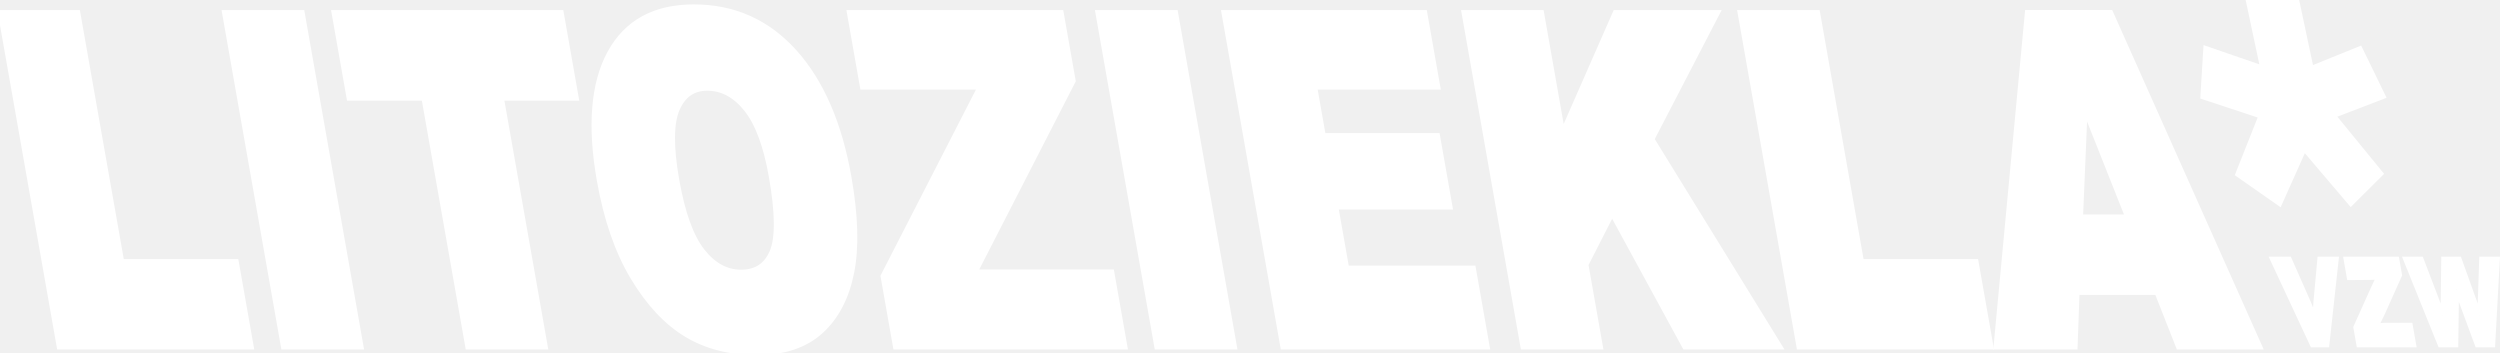
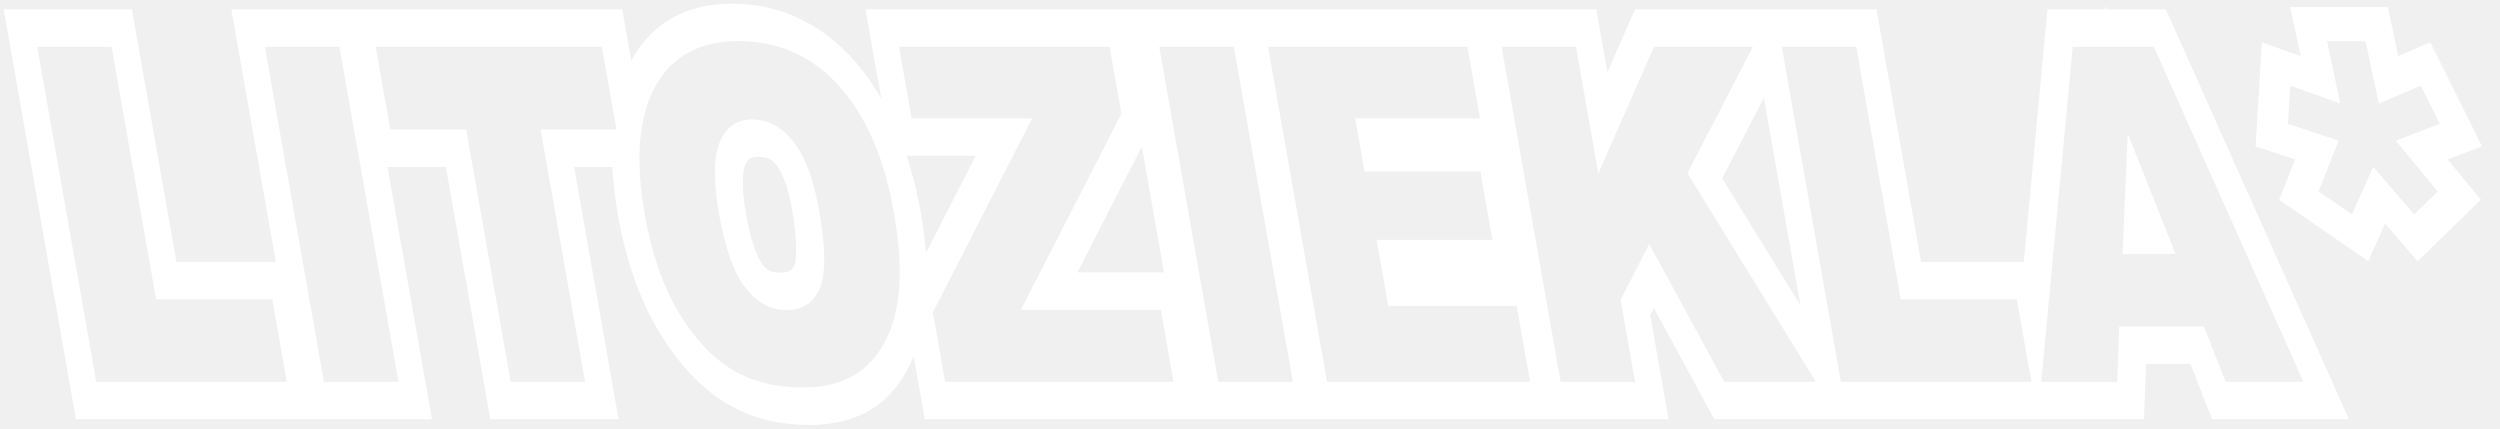
- <svg xmlns="http://www.w3.org/2000/svg" version="1.1" id="Wit_clean" x="0px" y="0px" width="554.523px" height="78.267px" viewBox="0 0 554.523 78.267" enable-background="new 0 0 554.523 78.267" xml:space="preserve">
-   <g>
-     <g>
-       <path d="M489.679,11.376l12.806,4.423L499.128,0h9.825l3.357,15.803l10.929-4.421l4.746,9.763l-11.184,4.298l10.667,13.05    l-6.003,5.967L510.97,32.126l-5.52,12.333l-8.537-5.967l5.178-13.05l-13.01-4.298L489.679,11.376z" />
+ <svg xmlns="http://www.w3.org/2000/svg" height="180" width="1050" id="svg4561" xml:space="preserve" viewBox="0 0 1050 180" y="0px" x="0px" version="1.1">
+   <defs id="defs4565" />
+   <style id="style4485" type="text/css">
+ 	.st0{stroke:#ffffff;stroke-width:2;}
+ 	.st1{display:none;}
+ 	.st2{display:inline;}
+ 	.st3{font-family:'HelveticaLTStd-Bold';}
+ 	.st4{font-size:137.294px;}
+ 	.st5{fill:none;stroke:#FFFFFF;stroke-width:2;}
+ 	.st6{fill:#FFFFFF;}
+ 	.st7{stroke:#FFFFFF;}
+ 	.st8{font-family:'Arial-Black';}
+ 	.st9{font-size:103.967px;}
+ 	.st10{font-family:'Arial-BoldMT';}
+ 	.st11{font-size:37.416px;}
+ 	.st12{fill:none;stroke:#FFFFFF;stroke-width:18;}
+ 	.st13{fill:none;stroke:#ffffff;stroke-width:14;}
+ 	.st14{fill:none;stroke:#ffffff;stroke-width:18;}
+ 	.st15{fill:none;stroke:#FFFFFF;stroke-width:14;}
+ 	.st16{fill:none;stroke:#ffffff;stroke-width:2;}
+ </style>
+   <g transform="translate(271.4741,-380.0262)" style="display:none" class="st1" id="Wit_clean">
+     <g style="display:inline" id="g4496" class="st2">
+       <text style="font-size:137.294px;font-family:HelveticaLTStd-Bold" id="text4490" class="st3 st4" transform="matrix(0.8472,0,0.2078,0.9782,532.8006,479.4309)">*</text>
+       <text style="font-size:137.294px;font-family:HelveticaLTStd-Bold;fill:none;stroke:#ffffff;stroke-width:2" id="text4492" class="st5 st3 st4" transform="matrix(0.8472,0,0.2078,0.9782,532.8006,479.4309)">*</text>
+       <text style="font-size:137.294px;font-family:HelveticaLTStd-Bold;fill:#ffffff" id="text4494" class="st6 st3 st4" transform="matrix(0.8472,0,0.2078,0.9782,532.8006,479.4309)">*</text>
    </g>
-     <g>
-       <path fill="none" stroke="#FFFFFF" stroke-width="2" d="M489.679,11.376l12.806,4.423L499.128,0h9.825l3.357,15.803l10.929-4.421    l4.746,9.763l-11.184,4.298l10.667,13.05l-6.003,5.967L510.97,32.126l-5.52,12.333l-8.537-5.967l5.178-13.05l-13.01-4.298    L489.679,11.376z" />
+     <g style="display:inline" id="g4504" class="st2">
+       <text style="font-size:103.967px;font-family:Arial-Black;stroke:#ffffff" id="text4498" class="st7 st8 st9" transform="matrix(0.7079,0,0.1736,0.9848,38.3484,458.7011)">LITOZIEKLA</text>
+       <text style="font-size:103.967px;font-family:Arial-Black;fill:none;stroke:#ffffff;stroke-width:2" id="text4500" class="st5 st8 st9" transform="matrix(0.7079,0,0.1736,0.9848,38.3484,458.7011)">LITOZIEKLA</text>
+       <text style="font-size:103.967px;font-family:Arial-Black;fill:#ffffff" id="text4502" class="st6 st8 st9" transform="matrix(0.7079,0,0.1736,0.9848,38.3484,458.7011)">LITOZIEKLA</text>
    </g>
-     <g>
-       <path fill="#FFFFFF" d="M489.679,11.376l12.806,4.423L499.128,0h9.825l3.357,15.803l10.929-4.421l4.746,9.763l-11.184,4.298    l10.667,13.05l-6.003,5.967L510.97,32.126l-5.52,12.333l-8.537-5.967l5.178-13.05l-13.01-4.298L489.679,11.376z" />
+     <g style="display:inline" id="g4510" class="st2">
+       <text style="font-size:37.416px;font-family:Arial-BoldMT;stroke:#ffffff" id="text4506" class="st7 st10 st11" transform="matrix(0.7079,0,0.1736,0.9848,537.4359,458.7218)">vzw</text>
+       <text style="font-size:37.416px;font-family:Arial-BoldMT;fill:#ffffff" id="text4508" class="st6 st10 st11" transform="matrix(0.7079,0,0.1736,0.9848,537.4359,458.7218)">vzw</text>
    </g>
  </g>
-   <g>
-     <g>
-       <path stroke="#FFFFFF" d="M0.596,3.226h16.278l9.741,55.244h25.406l3.183,18.048H13.519L0.596,3.226z" />
-       <path stroke="#FFFFFF" d="M50.329,3.226h16.313l12.924,73.292H63.252L50.329,3.226z" />
-       <path stroke="#FFFFFF" d="M74.62,3.226h49.482l3.191,18.098h-16.602l9.732,55.194h-16.278l-9.732-55.194H77.812L74.62,3.226z" />
-       <path stroke="#FFFFFF" d="M133.375,39.921c-2.109-11.965-1.356-21.28,2.259-27.946c3.616-6.666,9.7-10,18.252-10    c8.769,0,16.101,3.275,22,9.824c5.898,6.548,9.887,15.723,11.967,27.521c1.511,8.566,1.713,15.59,0.607,21.073    s-3.347,9.749-6.727,12.798c-3.379,3.05-7.992,4.575-13.837,4.575c-5.941,0-11.09-1.316-15.447-3.949    c-4.357-2.633-8.249-6.8-11.673-12.499C137.353,55.62,134.886,48.488,133.375,39.921z M149.671,40.021    c1.305,7.399,3.23,12.717,5.777,15.948c2.546,3.233,5.52,4.85,8.922,4.85c3.497,0,5.925-1.582,7.284-4.749    c1.357-3.166,1.314-8.849-0.132-17.048c-1.216-6.899-3.106-11.941-5.667-15.123c-2.562-3.183-5.555-4.775-8.981-4.775    c-3.282,0-5.632,1.617-7.05,4.85C148.405,27.207,148.354,32.556,149.671,40.021z" />
-       <path stroke="#FFFFFF" d="M188.928,3.226h46.067l2.583,14.649L215.57,60.769h30.649l2.777,15.748h-49.985l-2.68-15.198    l21.778-42.445h-26.424L188.928,3.226z" />
-       <path stroke="#FFFFFF" d="M244.051,3.226h16.314l12.923,73.292h-16.313L244.051,3.226z" />
-       <path stroke="#FFFFFF" d="M272.008,3.226h43.624l2.76,15.648h-27.311l2.055,11.648h25.334l2.635,14.948h-25.334l2.549,14.449h28.1    l2.927,16.598h-44.415L272.008,3.226z" />
-       <path stroke="#FFFFFF" d="M325.263,3.226h16.278l4.884,27.697l12.168-27.697h21.649L365.896,30.89l28.132,45.627h-20.047    l-16.421-30.141l-6.25,12.256l3.153,17.885h-16.278L325.263,3.226z" />
-       <path stroke="#FFFFFF" d="M386.495,3.226h16.278l9.741,55.244h25.405l3.183,18.048h-41.685L386.495,3.226z" />
-       <path stroke="#FFFFFF" d="M478.759,64.418h-18.481l-0.435,12.099h-16.62l6.876-73.292h17.757l32.719,73.292h-17.047    L478.759,64.418z M472.587,48.57l-10.46-26.346l-1.108,26.346H472.587z" />
+   <g transform="translate(271.4741,-380.0262)" style="display:none" class="st1" id="Wit">
+     <g style="display:inline" id="g4523" class="st2">
+       <text style="font-size:137.294px;font-family:HelveticaLTStd-Bold;fill:none;stroke:#ffffff;stroke-width:18" id="text4513" class="st12 st3 st4" transform="matrix(0.8472,0,0.2078,0.9782,532.8006,479.4309)">*</text>
+       <text style="font-size:137.294px;font-family:HelveticaLTStd-Bold;fill:none;stroke:#ffffff;stroke-width:14" id="text4515" class="st13 st3 st4" transform="matrix(0.8472,0,0.2078,0.9782,532.8006,479.4309)">*</text>
+       <text style="font-size:137.294px;font-family:HelveticaLTStd-Bold" id="text4517" class="st3 st4" transform="matrix(0.8472,0,0.2078,0.9782,532.8006,479.4309)">*</text>
+       <text style="font-size:137.294px;font-family:HelveticaLTStd-Bold;fill:none;stroke:#ffffff;stroke-width:2" id="text4519" class="st5 st3 st4" transform="matrix(0.8472,0,0.2078,0.9782,532.8006,479.4309)">*</text>
+       <text style="font-size:137.294px;font-family:HelveticaLTStd-Bold;fill:#ffffff" id="text4521" class="st6 st3 st4" transform="matrix(0.8472,0,0.2078,0.9782,532.8006,479.4309)">*</text>
    </g>
-     <g>
-       <path fill="none" stroke="#FFFFFF" stroke-width="2" d="M0.596,3.226h16.278l9.741,55.244h25.406l3.183,18.048H13.519L0.596,3.226    z" />
-       <path fill="none" stroke="#FFFFFF" stroke-width="2" d="M50.329,3.226h16.313l12.924,73.292H63.252L50.329,3.226z" />
-       <path fill="none" stroke="#FFFFFF" stroke-width="2" d="M74.62,3.226h49.482l3.191,18.098h-16.602l9.732,55.194h-16.278    l-9.732-55.194H77.812L74.62,3.226z" />
-       <path fill="none" stroke="#FFFFFF" stroke-width="2" d="M133.375,39.921c-2.109-11.965-1.356-21.28,2.259-27.946    c3.616-6.666,9.7-10,18.252-10c8.769,0,16.101,3.275,22,9.824c5.898,6.548,9.887,15.723,11.967,27.521    c1.511,8.566,1.713,15.59,0.607,21.073s-3.347,9.749-6.727,12.798c-3.379,3.05-7.992,4.575-13.837,4.575    c-5.941,0-11.09-1.316-15.447-3.949c-4.357-2.633-8.249-6.8-11.673-12.499C137.353,55.62,134.886,48.488,133.375,39.921z     M149.671,40.021c1.305,7.399,3.23,12.717,5.777,15.948c2.546,3.233,5.52,4.85,8.922,4.85c3.497,0,5.925-1.582,7.284-4.749    c1.357-3.166,1.314-8.849-0.132-17.048c-1.216-6.899-3.106-11.941-5.667-15.123c-2.562-3.183-5.555-4.775-8.981-4.775    c-3.282,0-5.632,1.617-7.05,4.85C148.405,27.207,148.354,32.556,149.671,40.021z" />
-       <path fill="none" stroke="#FFFFFF" stroke-width="2" d="M188.928,3.226h46.067l2.583,14.649L215.57,60.769h30.649l2.777,15.748    h-49.985l-2.68-15.198l21.778-42.445h-26.424L188.928,3.226z" />
-       <path fill="none" stroke="#FFFFFF" stroke-width="2" d="M244.051,3.226h16.314l12.923,73.292h-16.313L244.051,3.226z" />
-       <path fill="none" stroke="#FFFFFF" stroke-width="2" d="M272.008,3.226h43.624l2.76,15.648h-27.311l2.055,11.648h25.334    l2.635,14.948h-25.334l2.549,14.449h28.1l2.927,16.598h-44.415L272.008,3.226z" />
-       <path fill="none" stroke="#FFFFFF" stroke-width="2" d="M325.263,3.226h16.278l4.884,27.697l12.168-27.697h21.649L365.896,30.89    l28.132,45.627h-20.047l-16.421-30.141l-6.25,12.256l3.153,17.885h-16.278L325.263,3.226z" />
-       <path fill="none" stroke="#FFFFFF" stroke-width="2" d="M386.495,3.226h16.278l9.741,55.244h25.405l3.183,18.048h-41.685    L386.495,3.226z" />
-       <path fill="none" stroke="#FFFFFF" stroke-width="2" d="M478.759,64.418h-18.481l-0.435,12.099h-16.62l6.876-73.292h17.757    l32.719,73.292h-17.047L478.759,64.418z M472.587,48.57l-10.46-26.346l-1.108,26.346H472.587z" />
-     </g>
-     <g>
-       <path fill="#FFFFFF" d="M0.596,3.226h16.278l9.741,55.244h25.406l3.183,18.048H13.519L0.596,3.226z" />
-       <path fill="#FFFFFF" d="M50.329,3.226h16.313l12.924,73.292H63.252L50.329,3.226z" />
-       <path fill="#FFFFFF" d="M74.62,3.226h49.482l3.191,18.098h-16.602l9.732,55.194h-16.278l-9.732-55.194H77.812L74.62,3.226z" />
-       <path fill="#FFFFFF" d="M133.375,39.921c-2.109-11.965-1.356-21.28,2.259-27.946c3.616-6.666,9.7-10,18.252-10    c8.769,0,16.101,3.275,22,9.824c5.898,6.548,9.887,15.723,11.967,27.521c1.511,8.566,1.713,15.59,0.607,21.073    s-3.347,9.749-6.727,12.798c-3.379,3.05-7.992,4.575-13.837,4.575c-5.941,0-11.09-1.316-15.447-3.949    c-4.357-2.633-8.249-6.8-11.673-12.499C137.353,55.62,134.886,48.488,133.375,39.921z M149.671,40.021    c1.305,7.399,3.23,12.717,5.777,15.948c2.546,3.233,5.52,4.85,8.922,4.85c3.497,0,5.925-1.582,7.284-4.749    c1.357-3.166,1.314-8.849-0.132-17.048c-1.216-6.899-3.106-11.941-5.667-15.123c-2.562-3.183-5.555-4.775-8.981-4.775    c-3.282,0-5.632,1.617-7.05,4.85C148.405,27.207,148.354,32.556,149.671,40.021z" />
-       <path fill="#FFFFFF" d="M188.928,3.226h46.067l2.583,14.649L215.57,60.769h30.649l2.777,15.748h-49.985l-2.68-15.198    l21.778-42.445h-26.424L188.928,3.226z" />
-       <path fill="#FFFFFF" d="M244.051,3.226h16.314l12.923,73.292h-16.313L244.051,3.226z" />
-       <path fill="#FFFFFF" d="M272.008,3.226h43.624l2.76,15.648h-27.311l2.055,11.648h25.334l2.635,14.948h-25.334l2.549,14.449h28.1    l2.927,16.598h-44.415L272.008,3.226z" />
-       <path fill="#FFFFFF" d="M325.263,3.226h16.278l4.884,27.697l12.168-27.697h21.649L365.896,30.89l28.132,45.627h-20.047    l-16.421-30.141l-6.25,12.256l3.153,17.885h-16.278L325.263,3.226z" />
-       <path fill="#FFFFFF" d="M386.495,3.226h16.278l9.741,55.244h25.405l3.183,18.048h-41.685L386.495,3.226z" />
-       <path fill="#FFFFFF" d="M478.759,64.418h-18.481l-0.435,12.099h-16.62l6.876-73.292h17.757l32.719,73.292h-17.047L478.759,64.418z     M472.587,48.57l-10.46-26.346l-1.108,26.346H472.587z" />
+     <g style="display:inline" id="g4535" class="st2">
+       <text style="font-size:103.967px;font-family:Arial-Black;fill:none;stroke:#ffffff;stroke-width:18" id="text4525" class="st12 st8 st9" transform="matrix(0.7079,0,0.1736,0.9848,38.3484,458.7011)">LITOZIEKLA</text>
+       <text style="font-size:103.967px;font-family:Arial-Black;fill:none;stroke:#ffffff;stroke-width:14" id="text4527" class="st13 st8 st9" transform="matrix(0.7079,0,0.1736,0.9848,38.3484,458.7011)">LITOZIEKLA</text>
+       <text style="font-size:103.967px;font-family:Arial-Black;stroke:#ffffff" id="text4529" class="st7 st8 st9" transform="matrix(0.7079,0,0.1736,0.9848,38.3484,458.7011)">LITOZIEKLA</text>
+       <text style="font-size:103.967px;font-family:Arial-Black;fill:none;stroke:#ffffff;stroke-width:2" id="text4531" class="st5 st8 st9" transform="matrix(0.7079,0,0.1736,0.9848,38.3484,458.7011)">LITOZIEKLA</text>
+       <text style="font-size:103.967px;font-family:Arial-Black;fill:#ffffff" id="text4533" class="st6 st8 st9" transform="matrix(0.7079,0,0.1736,0.9848,38.3484,458.7011)">LITOZIEKLA</text>
    </g>
  </g>
-   <g>
-     <g>
-       <path stroke="#FFFFFF" d="M512.894,76.538l-8.904-19.107h3.814l4.307,9.752l1.324,3.256c0.052-0.826,0.081-1.373,0.086-1.637    c0.025-0.54,0.061-1.08,0.103-1.619l0.893-9.752h3.737l-2.088,19.107H512.894z" />
-       <path stroke="#FFFFFF" d="M523.18,76.538l-0.694-3.94l3.697-8.222c0.607-1.344,1.064-2.297,1.37-2.861    c-0.416,0.036-0.968,0.061-1.655,0.072l-4.844,0.036l-0.739-4.192h11.354l0.632,3.58l-3.766,8.42l-1.357,2.789    c0.994-0.083,1.611-0.126,1.853-0.126h5.625l0.784,4.444H523.18z" />
-       <path stroke="#FFFFFF" d="M541.238,76.538l-7.714-19.107h3.53l4.781,12.522l0.159-12.522h3.504l4.497,12.522l0.418-12.522h3.582    l-1.041,19.107h-3.491l-4.533-12.288l-0.161,12.288H541.238z" />
+   <g transform="translate(265.5313,-399.8356)" id="Zwart">
+     <g transform="translate(1.544904,-1.528506)" id="g4660">
+       <g id="g4546" transform="translate(173.1418,99.04706)" style="fill:#ffffff;stroke:#ffffff;stroke-width:26.667;stroke-miterlimit:4;stroke-dasharray:none;stroke-opacity:1">
+         <path style="color:#ffffff;font-style:normal;font-variant:normal;font-weight:bold;font-stretch:normal;font-size:204.573px;line-height:normal;font-family:'Helvetica LT Std';-inkscape-font-specification:'Helvetica LT Std, Bold';font-variant-ligatures:normal;font-variant-position:normal;font-variant-caps:normal;font-variant-numeric:normal;font-variant-alternates:normal;font-feature-settings:normal;text-indent:0;text-align:start;text-decoration:none;text-decoration-line:none;text-decoration-style:solid;text-decoration-color:#ffffff;letter-spacing:normal;word-spacing:normal;text-transform:none;writing-mode:lr-tb;direction:ltr;text-orientation:mixed;dominant-baseline:auto;baseline-shift:baseline;text-anchor:start;white-space:normal;shape-padding:0;clip-rule:nonzero;display:inline;overflow:visible;visibility:visible;opacity:1;isolation:auto;mix-blend-mode:normal;color-interpolation:sRGB;color-interpolation-filters:linearRGB;solid-color:#ffffff;solid-opacity:1;vector-effect:none;fill:#ffffff;fill-opacity:1;fill-rule:nonzero;stroke:none;stroke-width:26.667;stroke-linecap:butt;stroke-linejoin:miter;stroke-miterlimit:4;stroke-dasharray:none;stroke-dashoffset:0;stroke-opacity:1;color-rendering:auto;image-rendering:auto;shape-rendering:auto;text-rendering:auto;enable-background:accumulate" d="m 979.604,-0.945 4.379,20.607 -16.287,-5.795 -2.641,43.697 16.602,5.482 -6.689,16.949 37.443,25.779 7.025,-15.816 13.646,15.873 26.605,-25.893 -13.99,-16.887 14.471,-5.504 -21.711,-43.666 -10.865,4.604 -2.625,1.111 -4.363,-20.543 z m 15.451,14.326 h 16.184 l 5.557,26.158 17.641,-7.475 7.979,16.047 -18.496,7.035 17.666,21.322 -9.94,9.672 -17.195,-20.004 -8.887,20.004 -14.049,-9.672 8.416,-21.322 -21.293,-7.035 0.969,-16.047 21.008,7.475 z" transform="translate(-457.9308,306.2378)" id="text4544" />
+       </g>
+       <path style="color:#ffffff;font-style:normal;font-variant:normal;font-weight:900;font-stretch:normal;font-size:166.64px;line-height:normal;font-family:Arial;-inkscape-font-specification:'Arial, Heavy';font-variant-ligatures:normal;font-variant-position:normal;font-variant-caps:normal;font-variant-numeric:normal;font-variant-alternates:normal;font-feature-settings:normal;text-indent:0;text-align:start;text-decoration:none;text-decoration-line:none;text-decoration-style:solid;text-decoration-color:#ffffff;letter-spacing:normal;word-spacing:normal;text-transform:none;writing-mode:lr-tb;direction:ltr;text-orientation:mixed;dominant-baseline:auto;baseline-shift:baseline;text-anchor:start;white-space:normal;shape-padding:0;clip-rule:nonzero;display:inline;overflow:visible;visibility:visible;opacity:1;isolation:auto;mix-blend-mode:normal;color-interpolation:sRGB;color-interpolation-filters:linearRGB;solid-color:#ffffff;solid-opacity:1;vector-effect:none;fill:#ffffff;fill-opacity:1;fill-rule:nonzero;stroke:none;stroke-width:26.667;stroke-linecap:butt;stroke-linejoin:miter;stroke-miterlimit:4;stroke-dasharray:none;stroke-dashoffset:0;stroke-opacity:1;color-rendering:auto;image-rendering:auto;shape-rendering:auto;text-rendering:auto;enable-background:accumulate" d="m 305.123,-2.393 c -18.53,0 -33.485,7.696 -42.223,23.801 -0.024,0.044 -0.041,0.095 -0.065,0.139 L 259.039,0.008 H 148.801 141.438 94.871 L 97.645,15.732 113.566,106.053 H 71.811 L 53.115,0.008 H -0.742 L 2.029,15.732 29.604,172.152 h 95.613 7.02 46.91 L 160.469,66.201 h 24.508 L 203.654,172.152 h 53.859 L 238.836,66.201 h 16.074 c 0.331,6.398 1.079,13.063 2.297,19.975 3.262,18.503 8.833,35.161 17.191,49.072 7.93,13.198 17.589,23.679 28.232,30.129 l 0.014,0.01 0.014,0.006 c 10.653,6.42 22.292,9.158 34.898,9.158 12.627,0 23.416,-3.278 31.695,-10.729 l 0.01,-0.008 0.008,-0.008 c 5.154,-4.664 9.187,-10.854 12.199,-18.055 l 4.654,26.4 h 111.342 7.227 49.778 0.326 94.057 5.568 44.089 l -7.719,-43.781 1.51,-2.955 25.453,46.736 h 44.586 20.977 58.166 23.49 33.24 l 0.803,-23.225 h 18.701 l 9.062,23.225 h 57.455 L 907.378,0.008 h -24.918 l -0.588,-1.48 -0.062,1.48 H 857.644 L 847.687,106.053 H 804.546 L 785.853,0.008 h -28.066 -25.793 -47.564 L 672.816,26.398 668.163,0.008 h -45.606 -4.051 -94.057 -0.326 -51.848 -5.156 -105.893 l 2.771,15.725 3.826,21.699 C 364.363,31.451 360.501,25.924 356.131,21.078 341.734,5.066 323.979,-2.393 305.123,-2.393 Z m 2.771,15.727 c 16.833,0 30.912,6.302 42.24,18.906 11.317,12.54 18.972,30.134 22.965,52.783 2.899,16.443 3.277,29.943 1.137,40.5 -2.106,10.493 -6.409,18.682 -12.914,24.568 -6.47,5.822 -15.317,8.732 -26.539,8.732 -11.406,0 -21.302,-2.528 -29.689,-7.582 -8.341,-5.054 -15.799,-13.052 -22.373,-23.992 -6.574,-10.941 -11.308,-24.631 -14.207,-41.074 -4.049,-22.969 -2.603,-40.852 4.34,-53.648 6.942,-12.796 18.622,-19.193 35.041,-19.193 z M 13.334,15.732 h 31.25 L 63.277,121.779 h 48.773 l 6.107,34.646 H 38.135 Z m 95.613,0 h 31.32 L 165.068,156.426 H 133.75 Z m 46.566,0 h 94.994 l 6.123,34.742 H 224.76 L 243.438,156.426 H 212.186 L 193.51,50.475 h -31.871 z m 219.789,0 h 88.441 l 4.955,28.119 -42.189,82.344 h 58.775 l 5.328,30.23 H 394.654 L 389.512,127.25 431.234,45.771 h -50.637 z m 109.295,0 h 31.318 L 540.719,156.426 h -31.32 z m 45.678,0 h 83.75 l 5.295,30.039 h -52.43 l 3.941,22.361 h 48.635 l 5.059,28.695 h -48.635 l 4.889,27.734 h 53.947 l 5.617,31.863 h -85.268 z m 98.104,0 h 31.25 l 9.373,53.168 23.396,-53.168 h 41.529 l -27.484,53.072 53.941,87.621 h -38.494 l -31.52,-57.871 -11.998,23.514 6.057,34.357 h -31.25 z m 117.689,0 h 31.252 L 796.015,121.779 h 48.773 l 6.107,34.646 h -80.025 z m 122.174,0 h 34.08 l 62.812,140.693 h -32.699 l -9.061,-23.225 h -35.598 l -0.805,23.225 H 855.035 Z M 738.544,37.164 753.923,124.406 721.035,70.98 Z m -424.915,9.088 c -6.301,0 -10.814,3.103 -13.537,9.309 -2.723,6.206 -2.821,16.475 -0.295,30.807 2.504,14.204 6.189,24.407 11.055,30.613 4.911,6.206 10.631,9.311 17.162,9.311 6.715,0 11.377,-3.039 13.984,-9.117 2.608,-6.078 2.524,-16.987 -0.25,-32.727 -2.335,-13.244 -5.97,-22.904 -10.904,-28.982 -4.9,-6.142 -10.638,-9.213 -17.215,-9.213 z m 577.74,5.949 -2.191,50.576 h 22.281 z m -414.087,5.453 9.311,52.813 h -36.369 z m -98.805,3.844 h 29.051 l -20.918,40.854 c -0.472,-5.562 -1.139,-11.28 -2.205,-17.328 -1.448,-8.214 -3.463,-16.063 -5.928,-23.525 z m -62.076,0.48 c 4.047,0 5.502,1.008 7.705,3.77 l 0.053,0.068 0.053,0.066 c 1.487,1.832 4.273,7.448 6.232,18.564 2.474,14.034 1.534,21.635 1.121,22.598 -1.061,2.473 -2.06,3.52 -6.322,3.52 -3.928,0 -5.34,-0.964 -7.559,-3.756 -1.329,-1.706 -4.424,-8.201 -6.582,-20.441 -2.184,-12.389 -1.347,-18.92 -0.617,-20.582 1.298,-2.958 2.283,-3.807 5.916,-3.807 z" transform="translate(-264.7891,405.2849)" id="text4556" />
    </g>
-     <g>
-       <path fill="#FFFFFF" d="M512.894,76.538l-8.904-19.107h3.814l4.307,9.752l1.324,3.256c0.052-0.826,0.081-1.373,0.086-1.637    c0.025-0.54,0.061-1.08,0.103-1.619l0.893-9.752h3.737l-2.088,19.107H512.894z" />
-       <path fill="#FFFFFF" d="M523.18,76.538l-0.694-3.94l3.697-8.222c0.607-1.344,1.064-2.297,1.37-2.861    c-0.416,0.036-0.968,0.061-1.655,0.072l-4.844,0.036l-0.739-4.192h11.354l0.632,3.58l-3.766,8.42l-1.357,2.789    c0.994-0.083,1.611-0.126,1.853-0.126h5.625l0.784,4.444H523.18z" />
-       <path fill="#FFFFFF" d="M541.238,76.538l-7.714-19.107h3.53l4.781,12.522l0.159-12.522h3.504l4.497,12.522l0.418-12.522h3.582    l-1.041,19.107h-3.491l-4.533-12.288l-0.161,12.288H541.238z" />
+     <g aria-label="LITOZIEKLA" transform="matrix(0.8478361,0,0.2079169,1.179473,-2.971411,-11.88565)" style="font-style:normal;font-variant:normal;font-weight:900;font-stretch:normal;font-size:166.64px;font-family:Arial;-inkscape-font-specification:'Arial, Heavy';font-variant-ligatures:normal;font-variant-caps:normal;font-variant-numeric:normal;font-feature-settings:normal;text-align:start;writing-mode:lr-tb;text-anchor:start;fill:#ffffff;fill-opacity:1;stroke:none;stroke-width:26.667;stroke-miterlimit:4;stroke-dasharray:none;stroke-opacity:1" id="text4556-8" />
+     <g style="fill:#ffffff;fill-opacity:1;stroke:none;stroke-width:26.667;stroke-miterlimit:4;stroke-dasharray:none;stroke-opacity:1" transform="translate(193.1418,99.04706)" id="g4546-4">
+       <g id="text4544-1" style="font-style:normal;font-variant:normal;font-weight:bold;font-stretch:normal;font-size:204.573px;font-family:'Helvetica LT Std';-inkscape-font-specification:'Helvetica LT Std, Bold';font-variant-ligatures:normal;font-variant-caps:normal;font-variant-numeric:normal;font-feature-settings:normal;text-align:start;writing-mode:lr-tb;text-anchor:start;fill:#ffffff;fill-opacity:1;stroke:none;stroke-width:26.667;stroke-miterlimit:4;stroke-dasharray:none;stroke-opacity:1" transform="matrix(0.9306345,0,0.2282647,1.074536,0,0)" aria-label="*" />
    </g>
  </g>
</svg>
